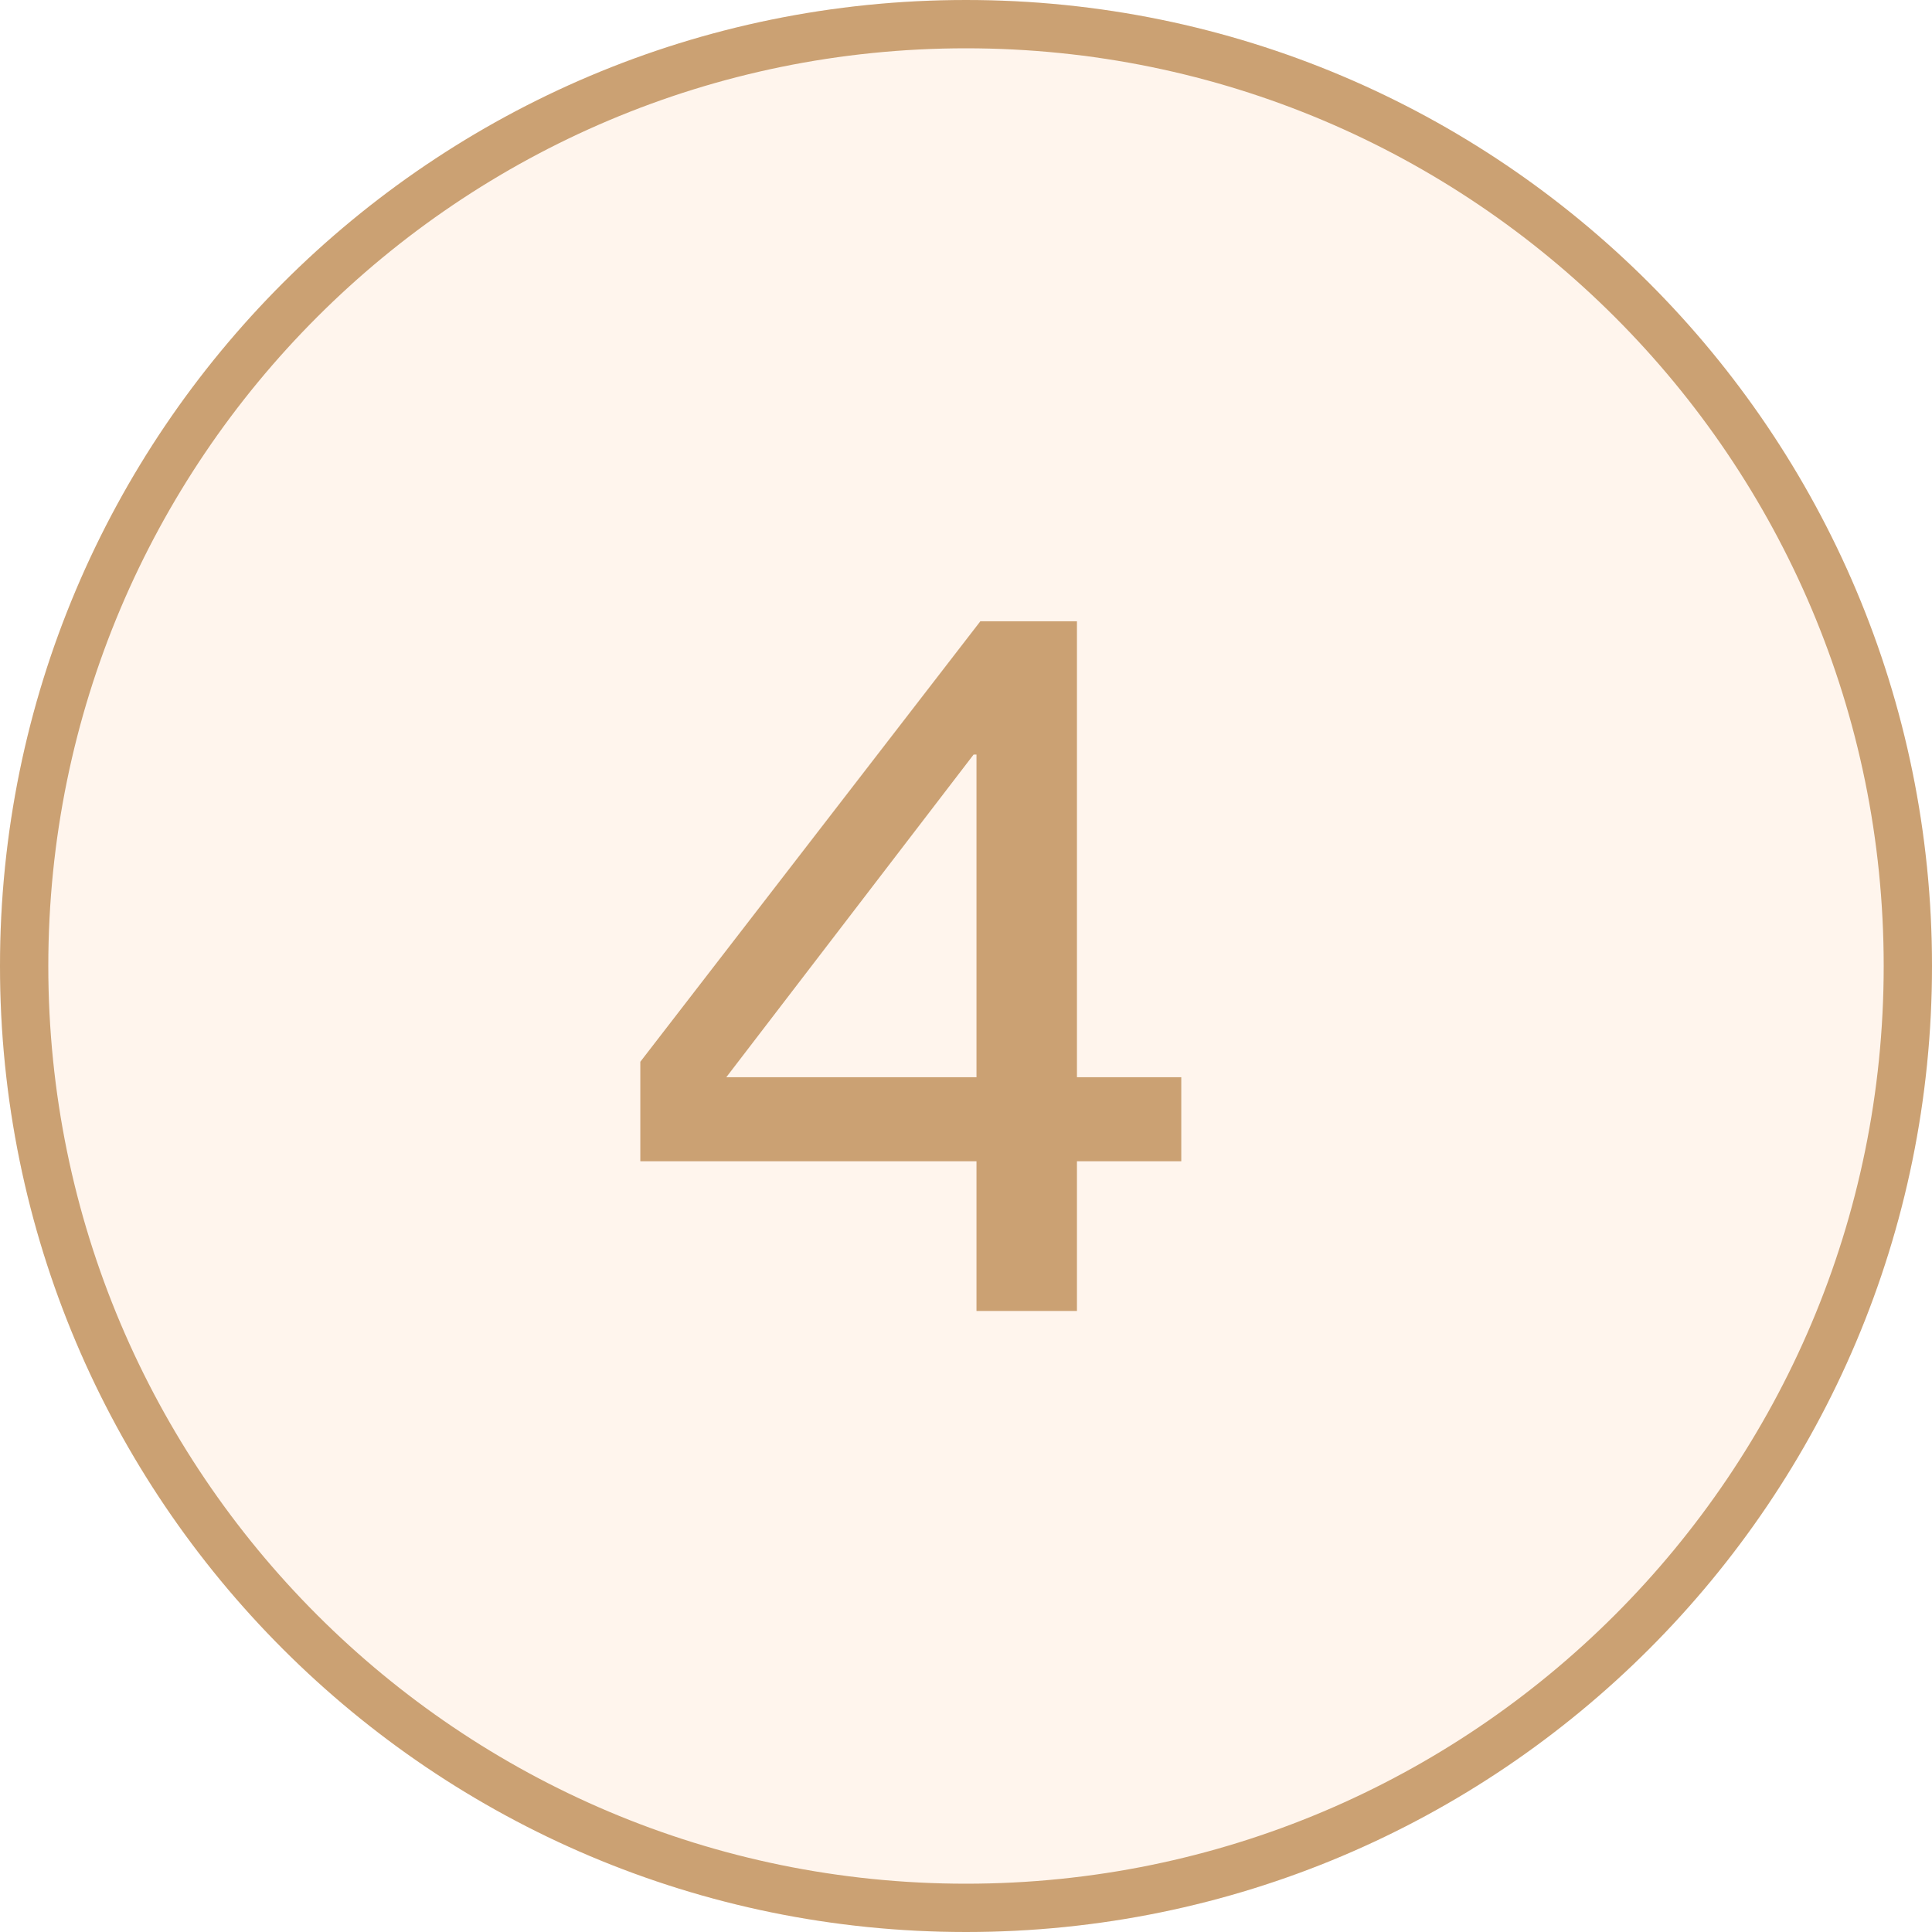
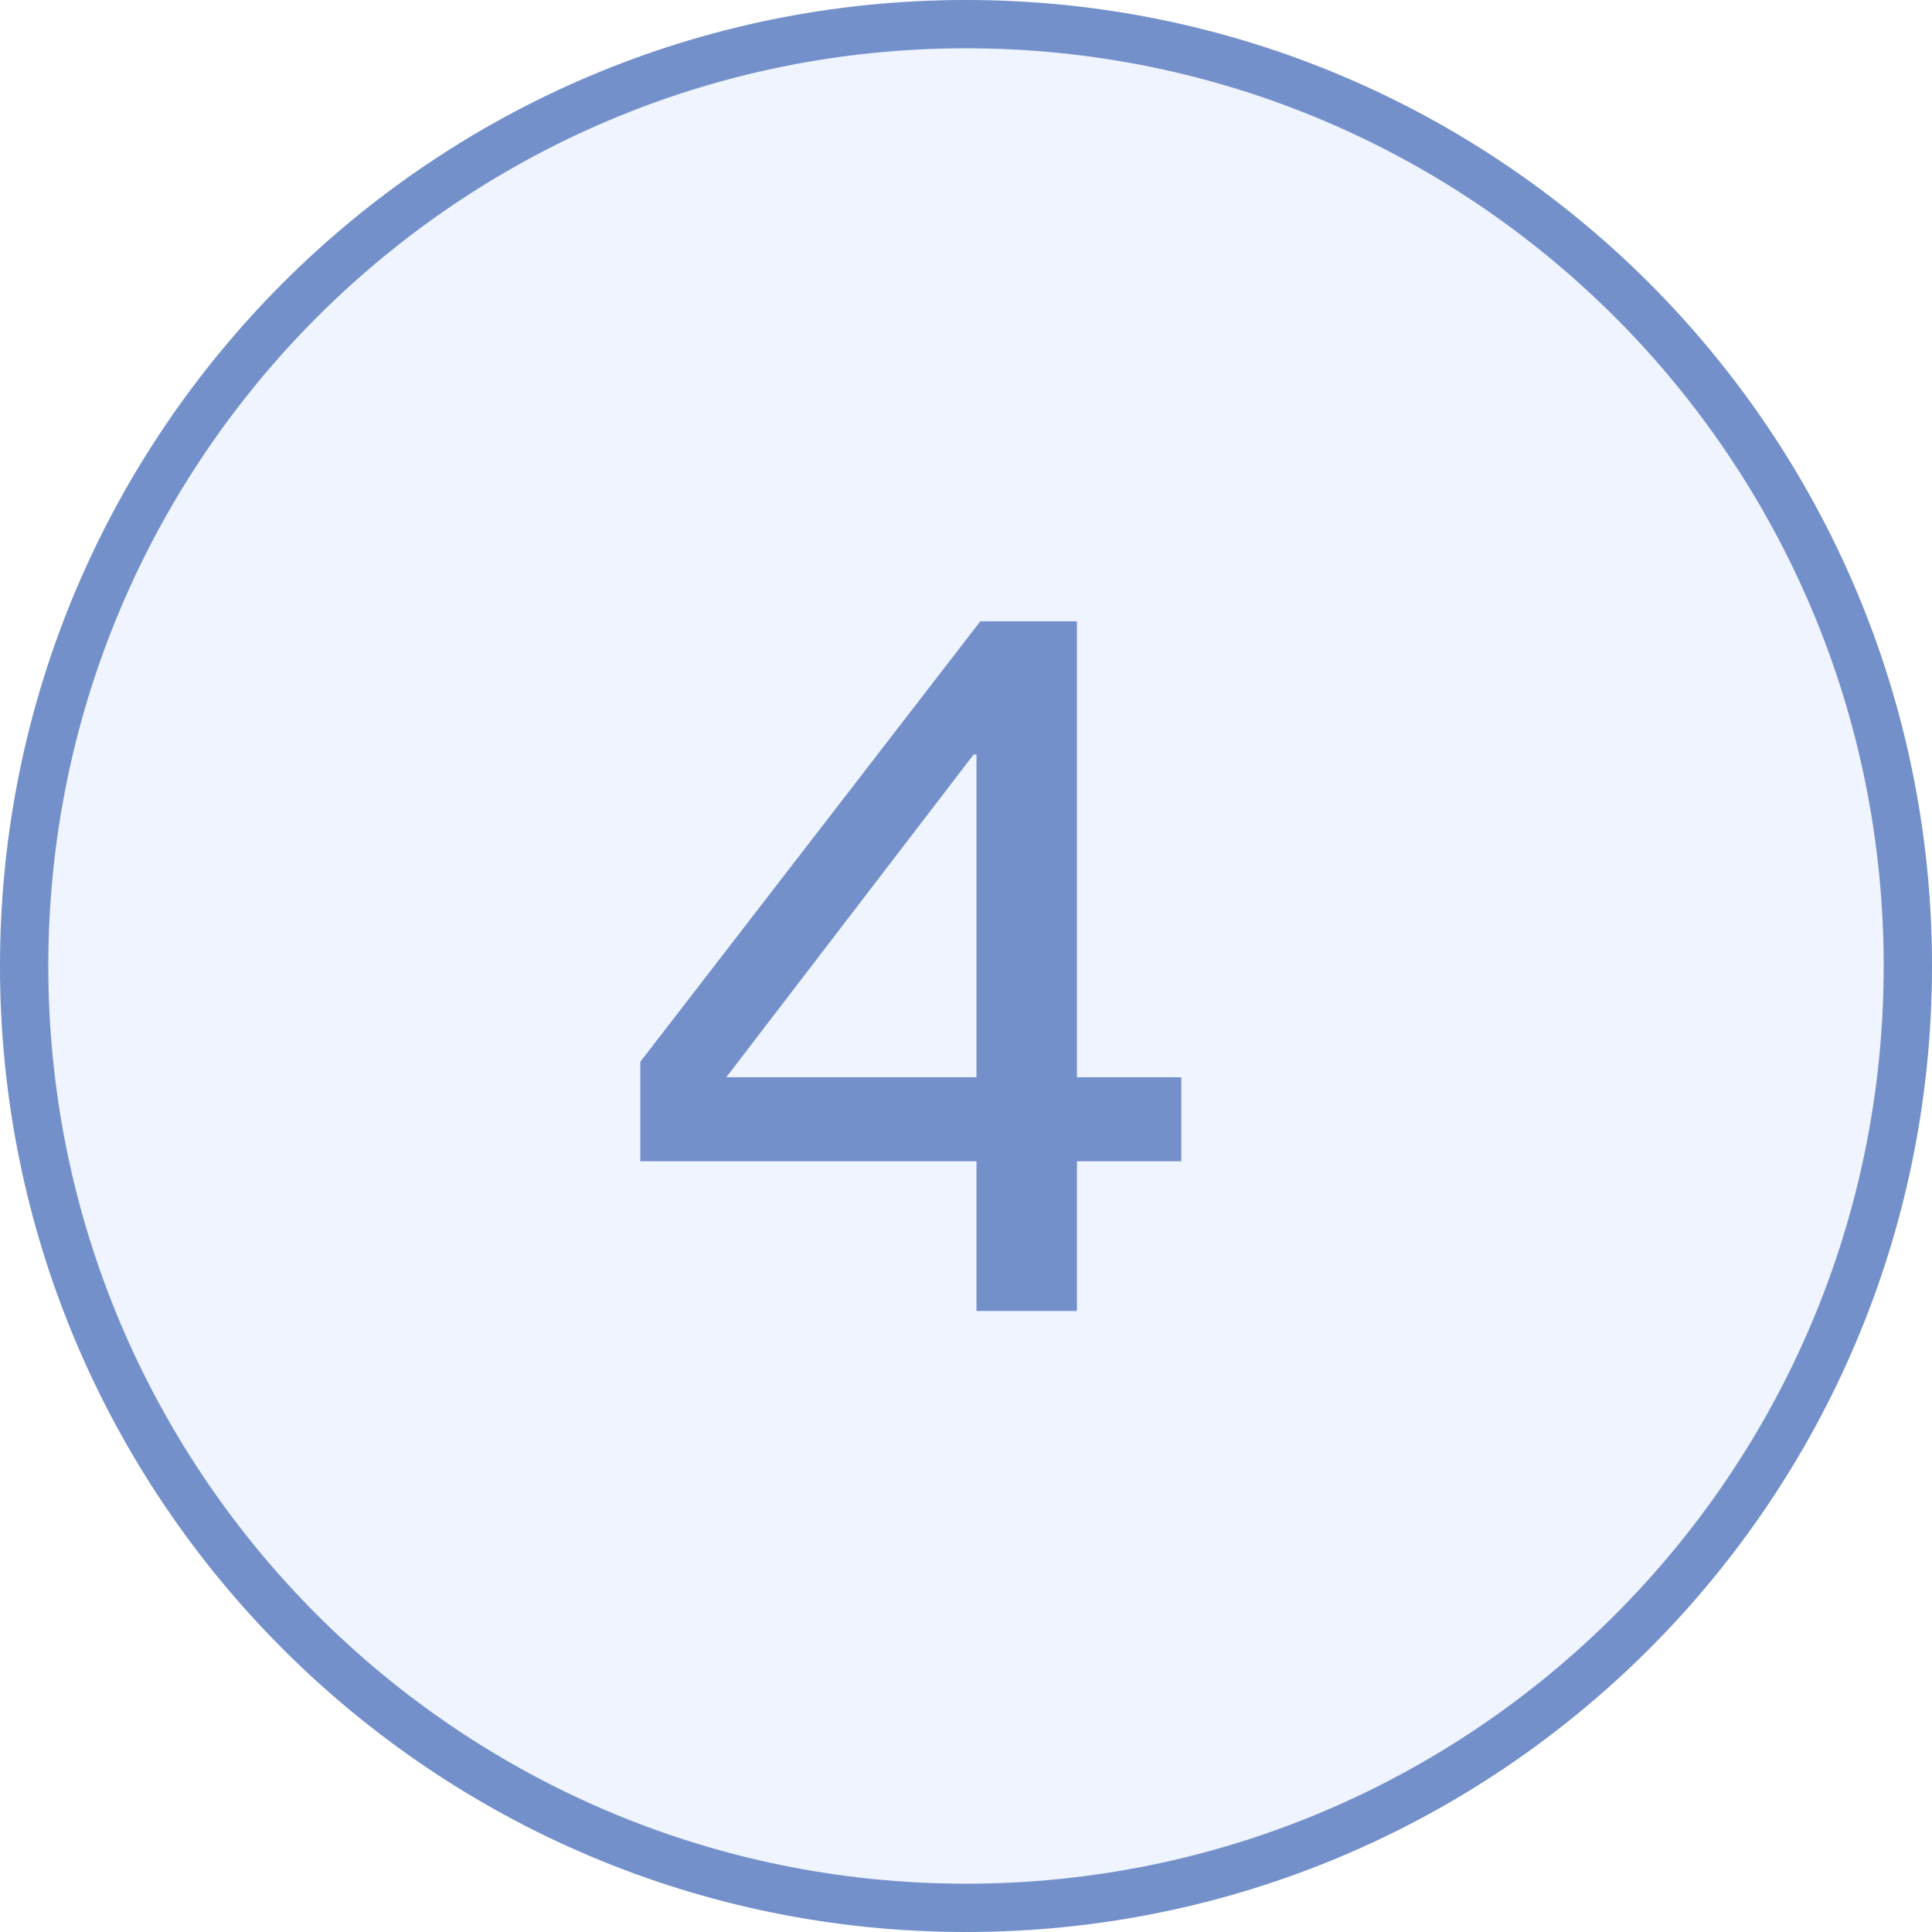
<svg xmlns="http://www.w3.org/2000/svg" fill="none" version="1.1" width="28" height="28" viewBox="0 0 28 28">
-   <ellipse cx="14" cy="14" rx="14" ry="14" fill="#FFF5ED" fill-opacity="1" />
-   <ellipse cx="14" cy="14" rx="13.65" ry="13.65" fill-opacity="0" stroke-opacity="1" stroke="#CBA173" fill="none" stroke-width="0.7" />
+   <ellipse cx="14" cy="14" rx="14" ry="14" fill="#EFF4FF" fill-opacity="1" />
+   <ellipse cx="14" cy="14" rx="13.65" ry="13.65" fill-opacity="0" stroke-opacity="1" stroke="#7390CB" fill="none" stroke-width="0.7" />
  <g>
-     <path d="M14.208,9.004L9.28,15.388L9.28,16.83L14.152,16.83L14.152,19L15.608,19L15.608,16.83L17.12,16.83L17.12,15.612L15.608,15.612L15.608,9.004L14.208,9.004ZM14.11,10.936L14.152,10.936L14.152,15.612L10.526,15.612L14.11,10.936Z" fill="#CBA173" fill-opacity="1" />
+     <path d="M14.208,9.004L9.28,15.388L9.28,16.83L14.152,16.83L14.152,19L15.608,19L15.608,16.83L17.12,16.83L17.12,15.612L15.608,15.612L15.608,9.004L14.208,9.004ZM14.11,10.936L14.152,10.936L14.152,15.612L10.526,15.612L14.11,10.936Z" fill="#7390CB" fill-opacity="1" />
  </g>
</svg>
